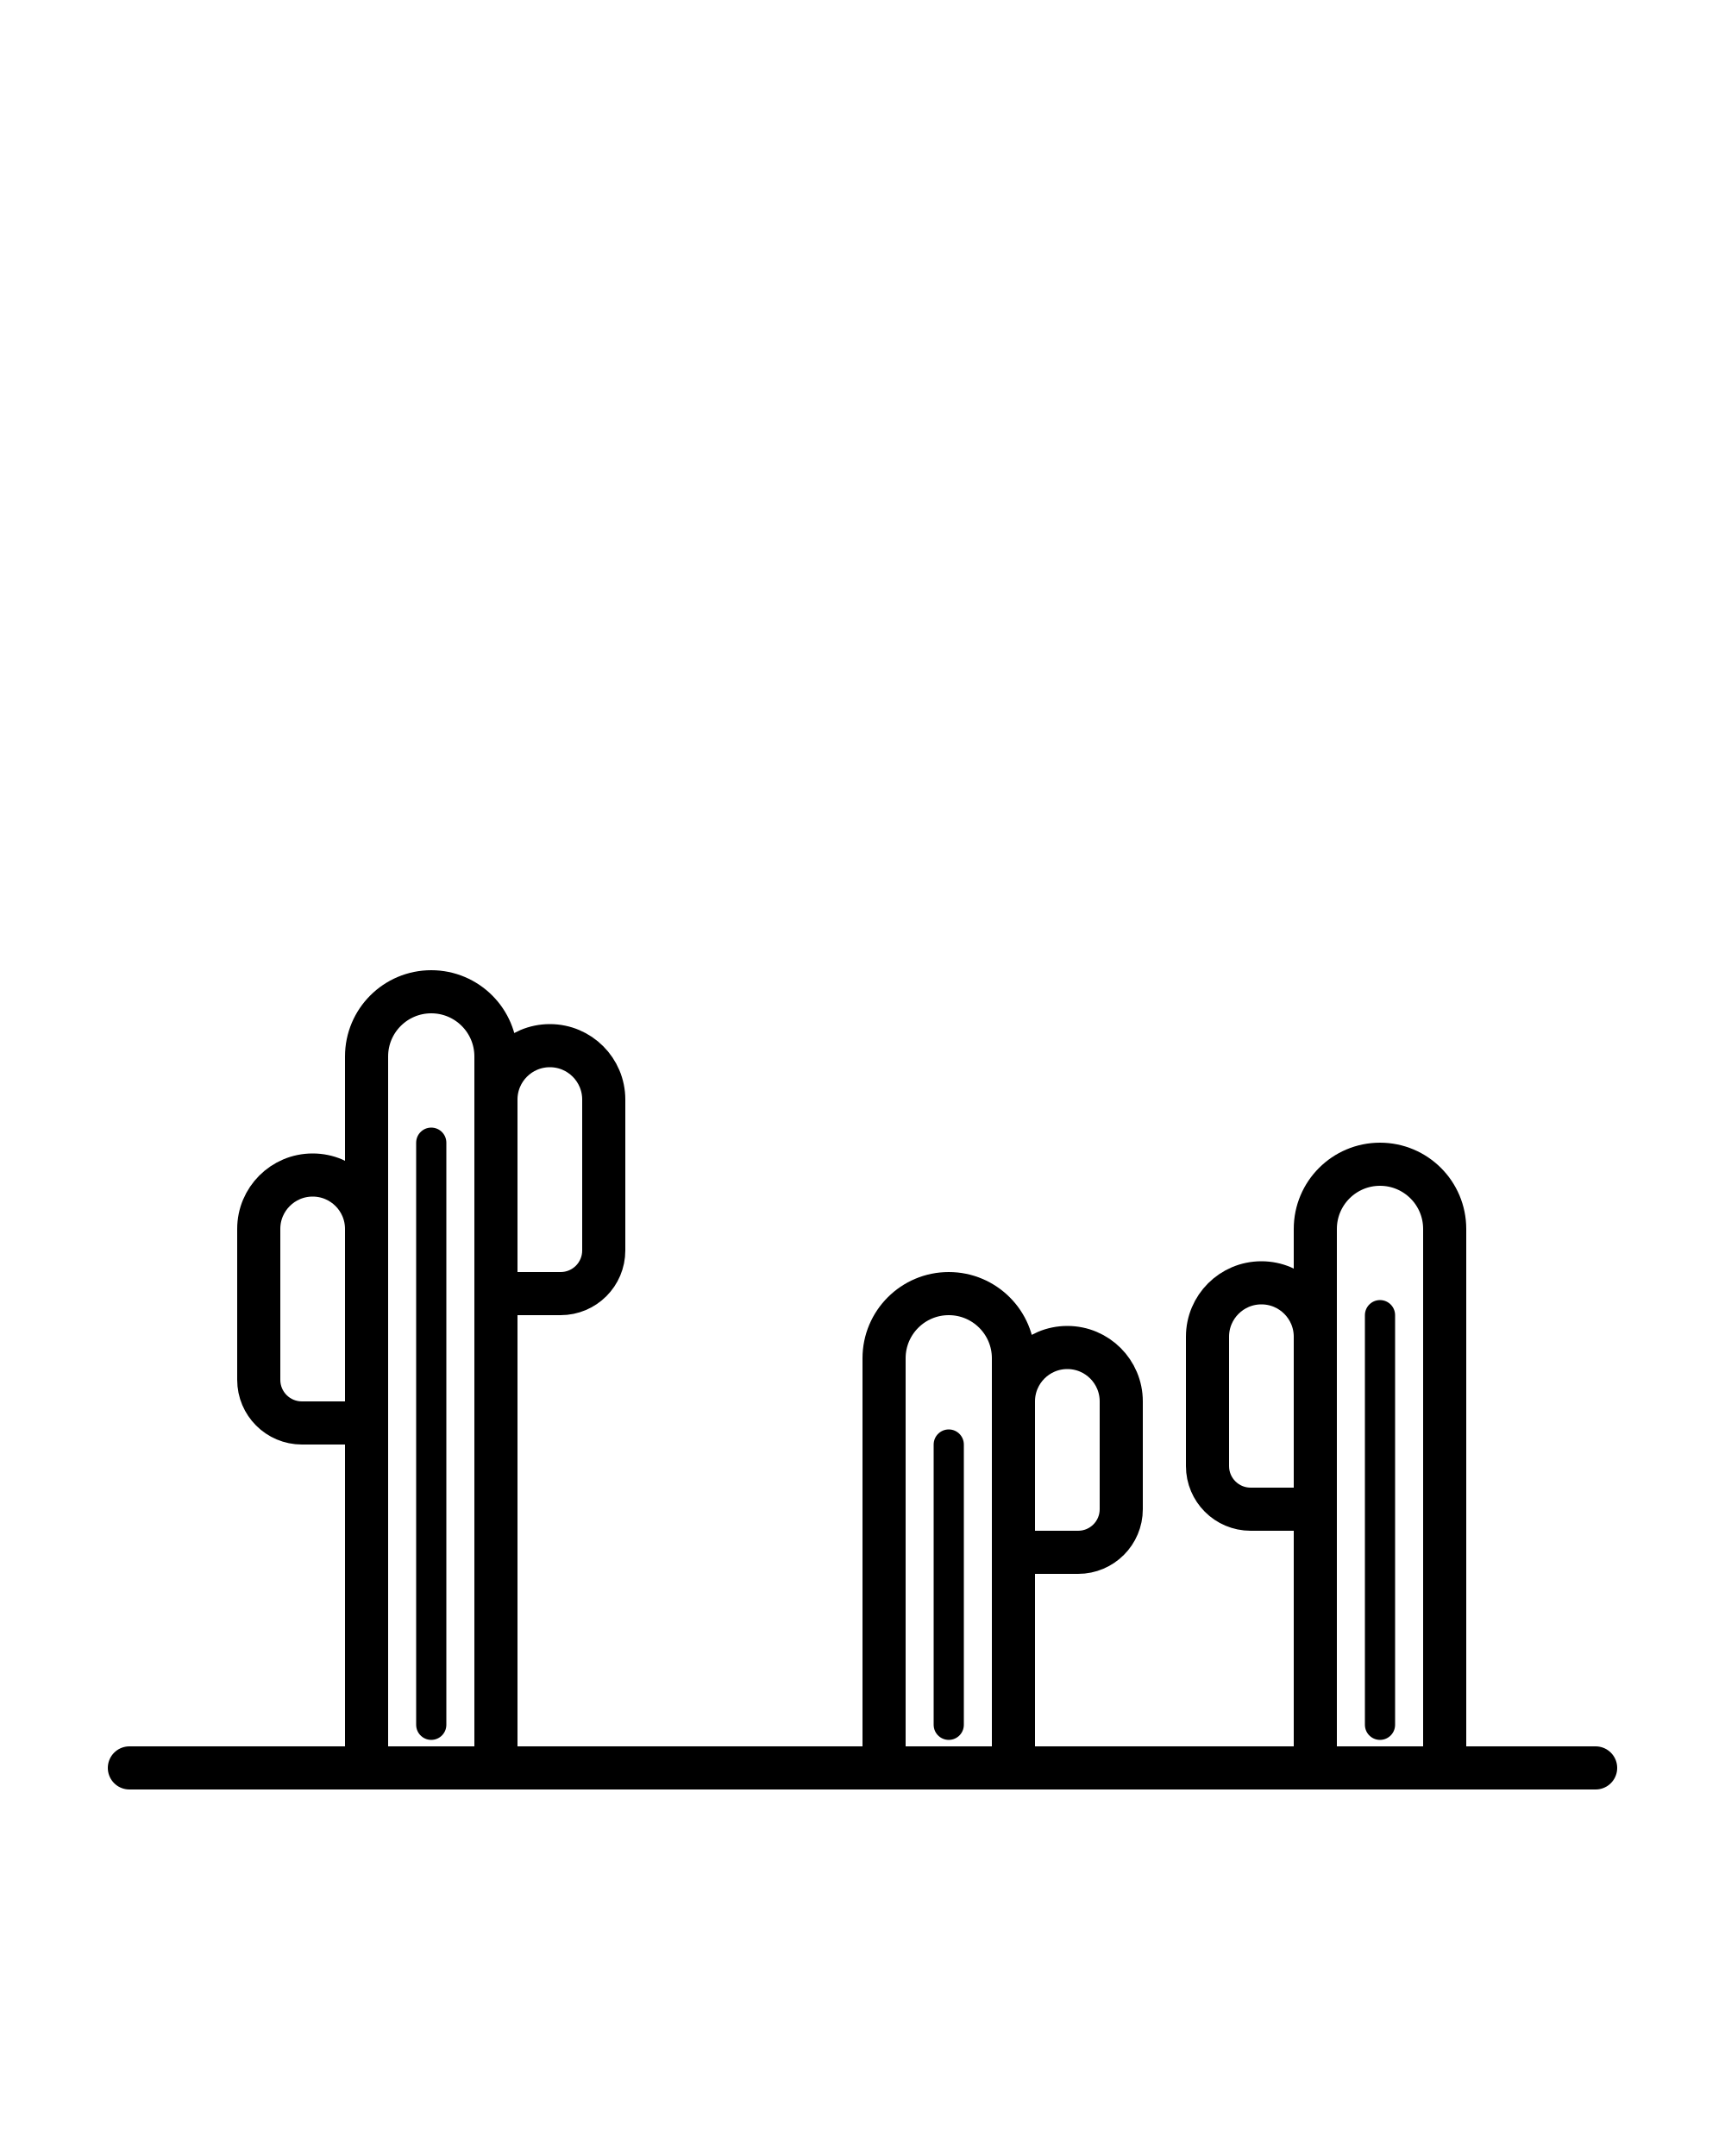
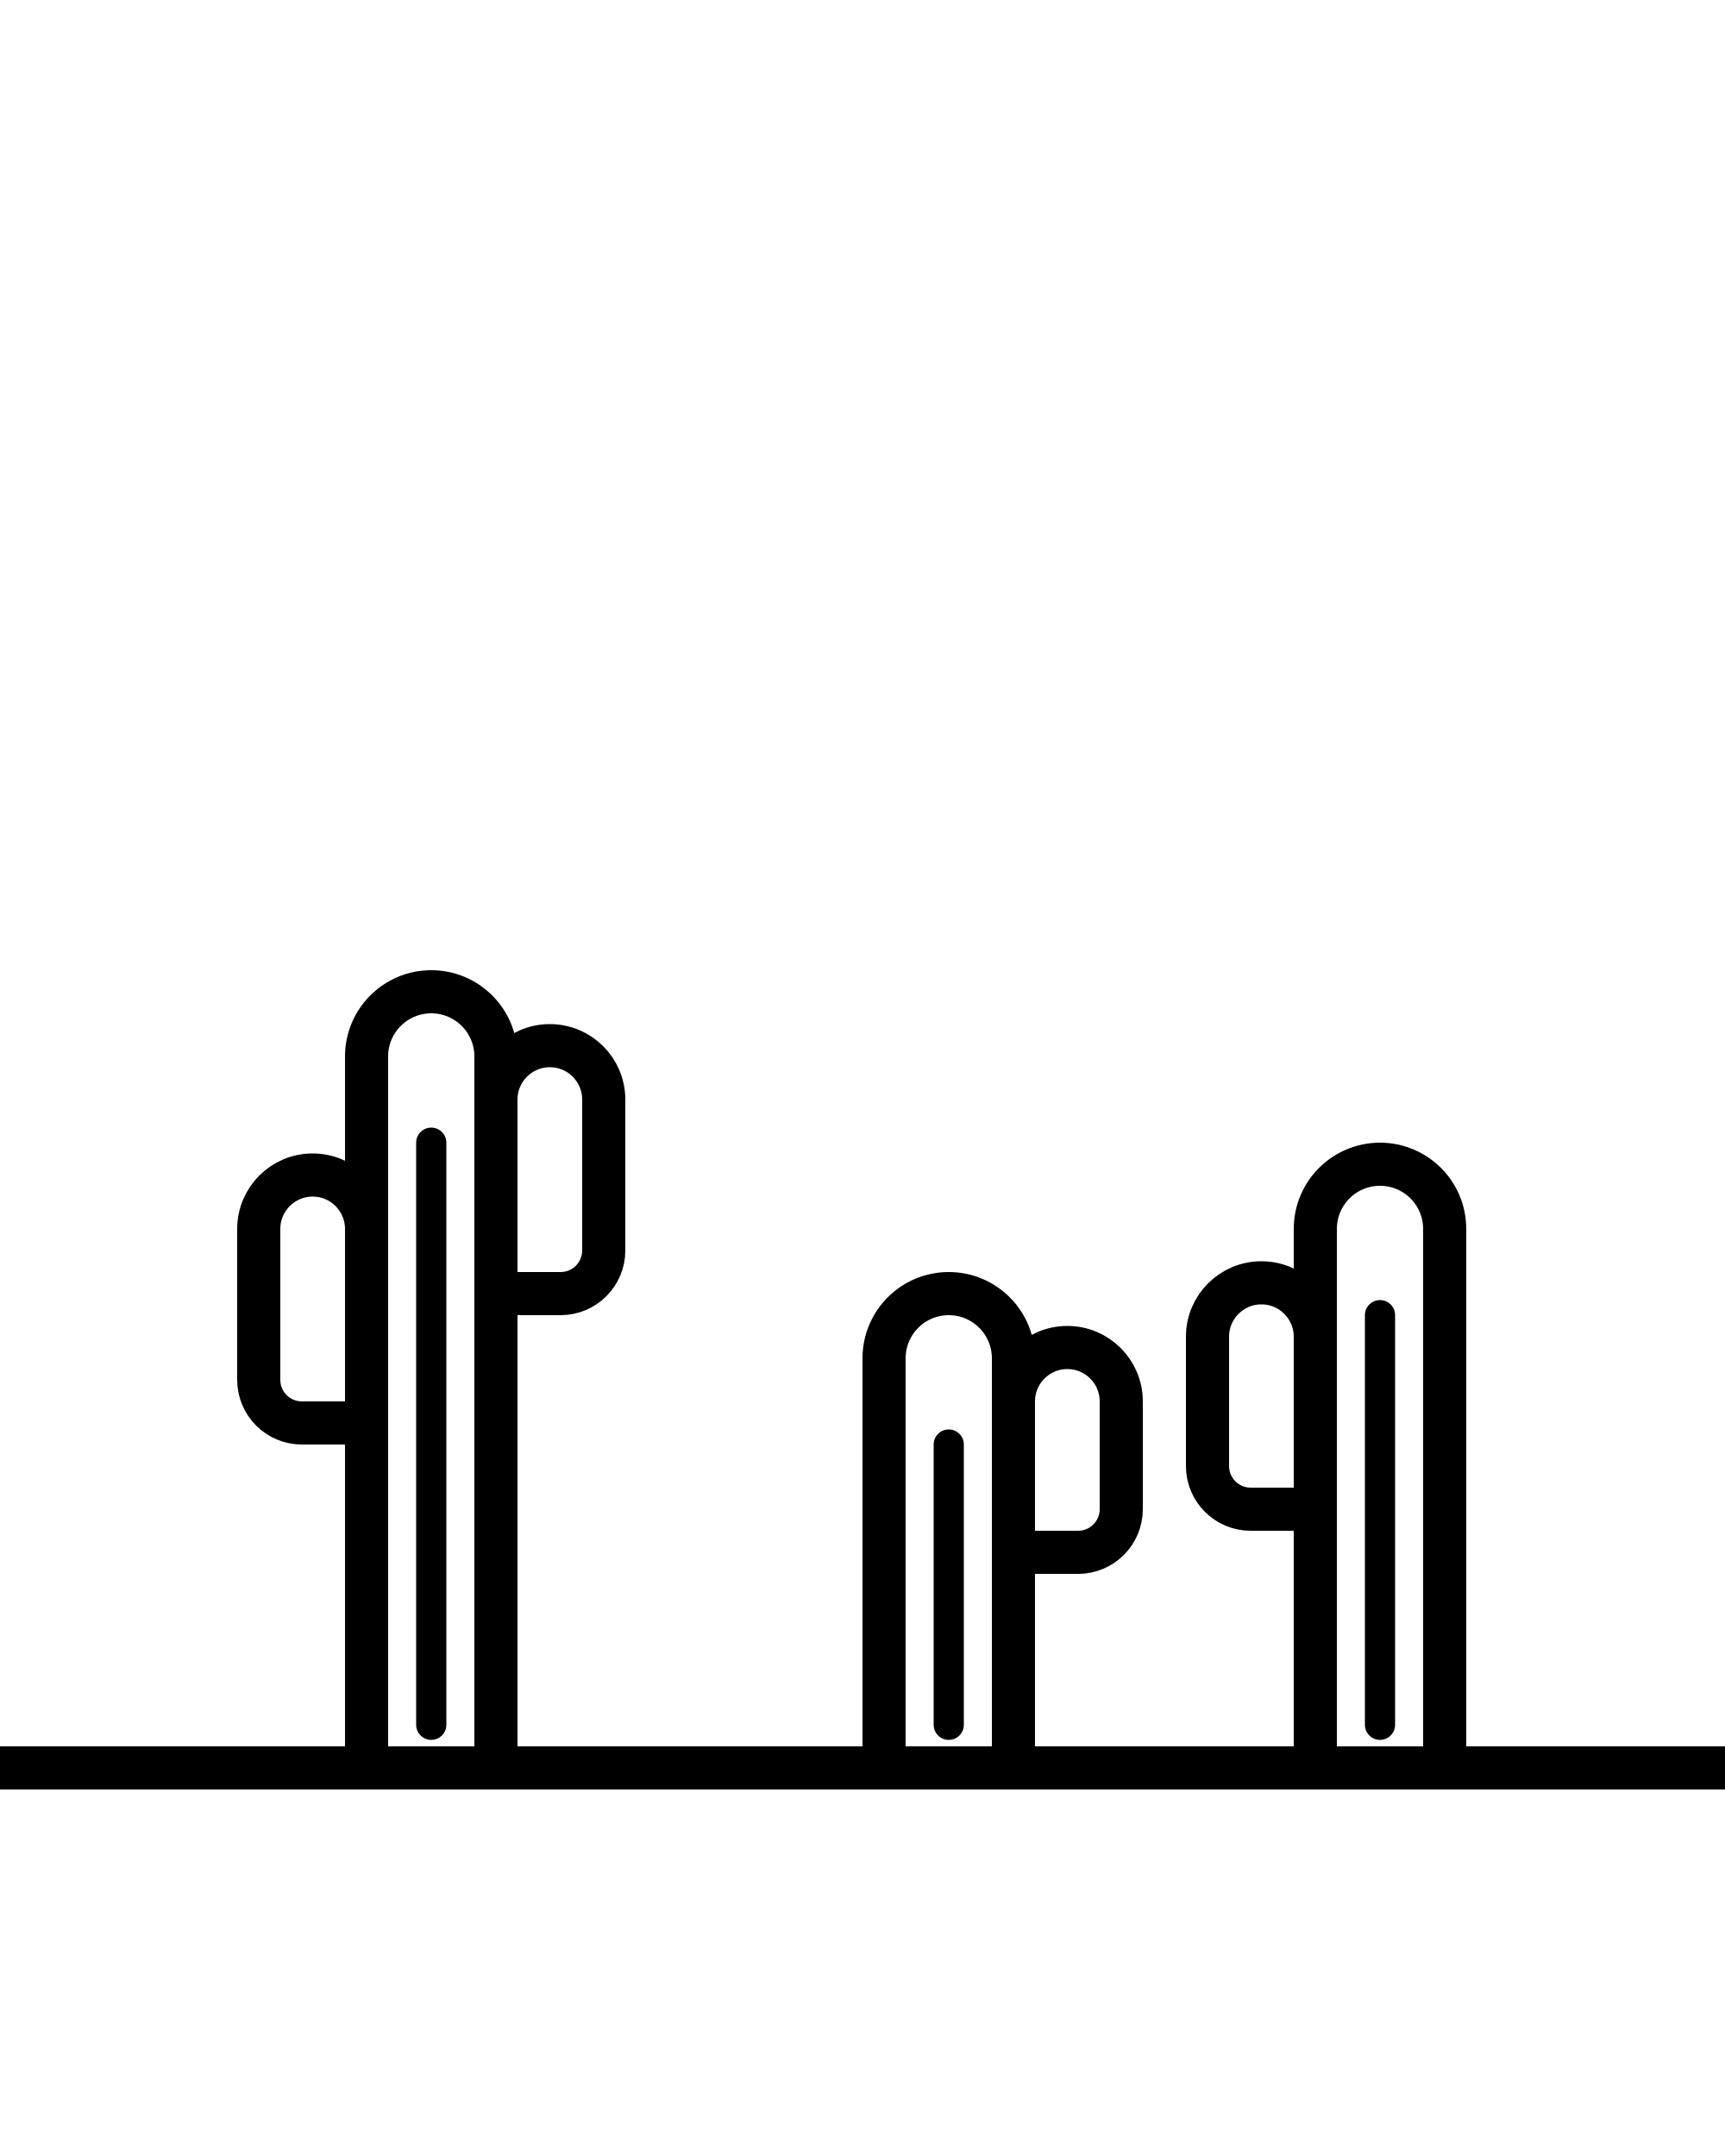
<svg xmlns="http://www.w3.org/2000/svg" viewBox="0 0 80 100" fill="none" stroke="currentColor" stroke-width="2" stroke-linecap="round" stroke-linejoin="round" aria-hidden="true">
-   <path d="M6 82H74" />
+   <path d="M0 82H80" />
  <path d="M17 82V49a3 3 0 0 1 6 0V82M17 66h-3a2 2 0 0 1-2-2v-7a2.5 2.5 0 0 1 5 0v5M23 60h3a2 2 0 0 0 2-2v-7a2.5 2.5 0 0 0-5 0v5" />
  <path d="M41 82V63a3 3 0 0 1 6 0V82M47 72h3a2 2 0 0 0 2-2v-5a2.5 2.5 0 0 0-5 0v3" />
  <path d="M61 82V57a3 3 0 0 1 6 0V82M61 70h-3a2 2 0 0 1-2-2v-6a2.5 2.5 0 0 1 5 0v4" />
  <path stroke-width="1.4" d="M20 53v27M44 67v13M64 61v19" />
</svg>
